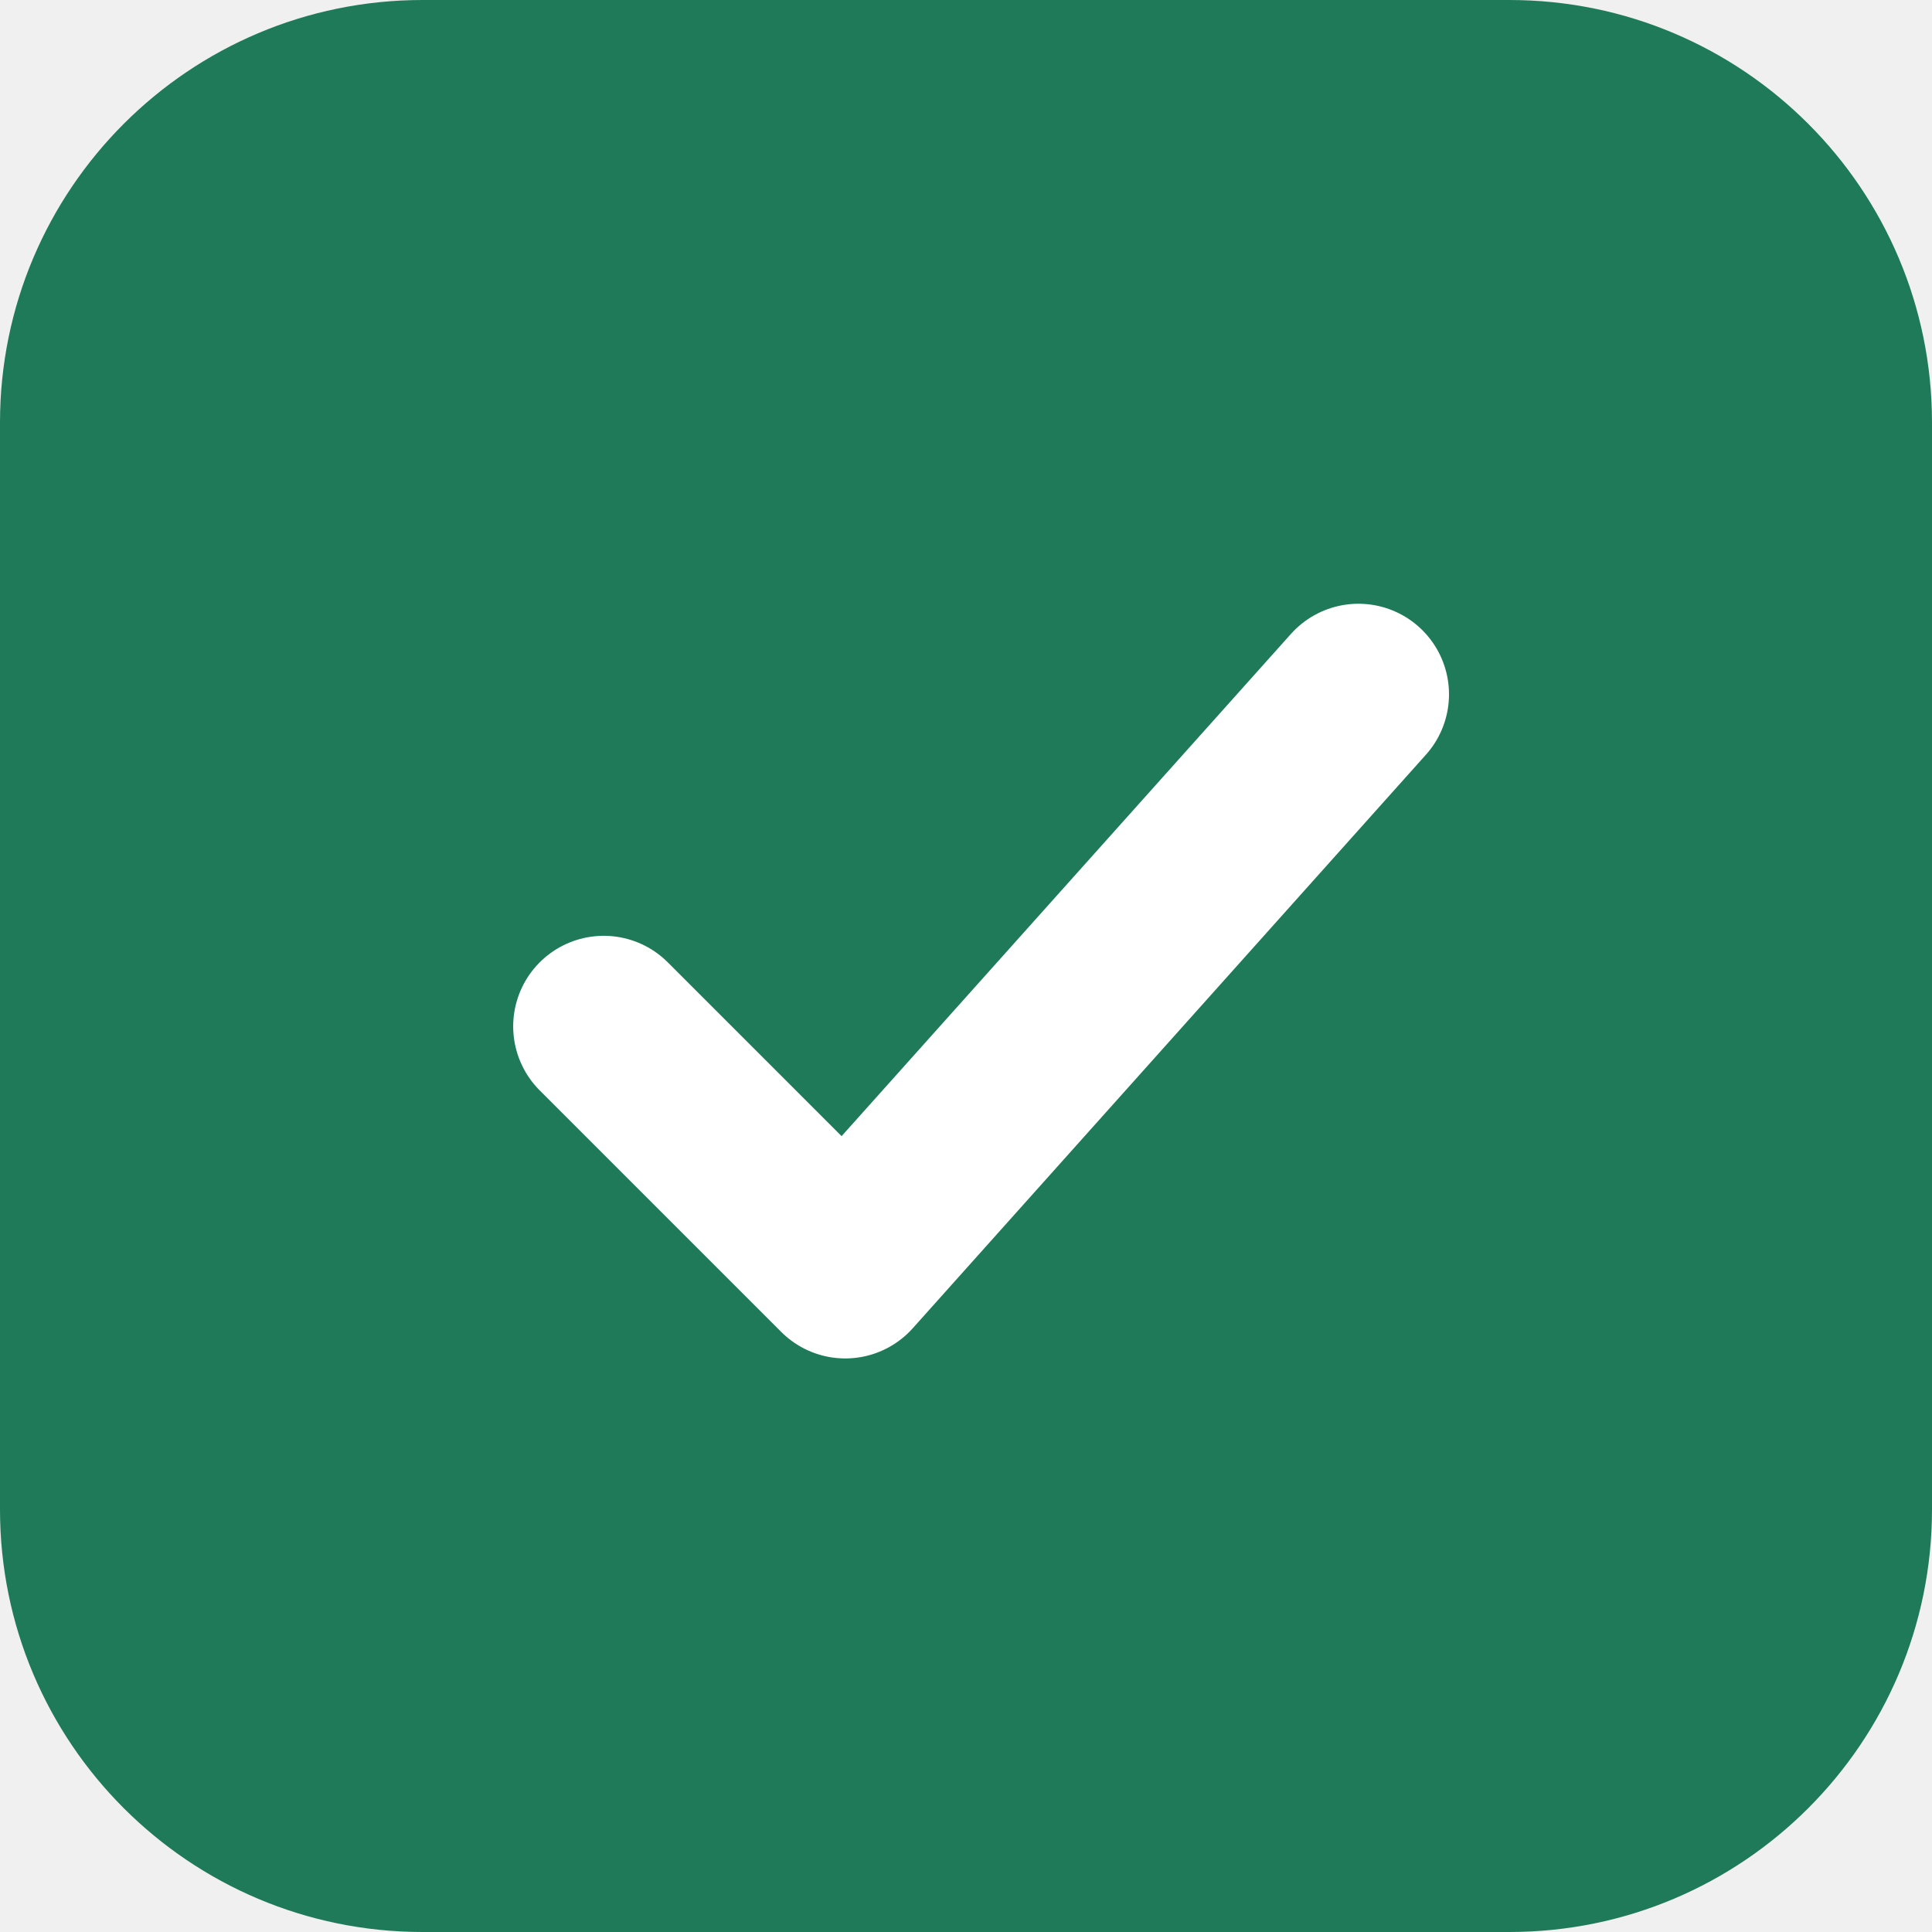
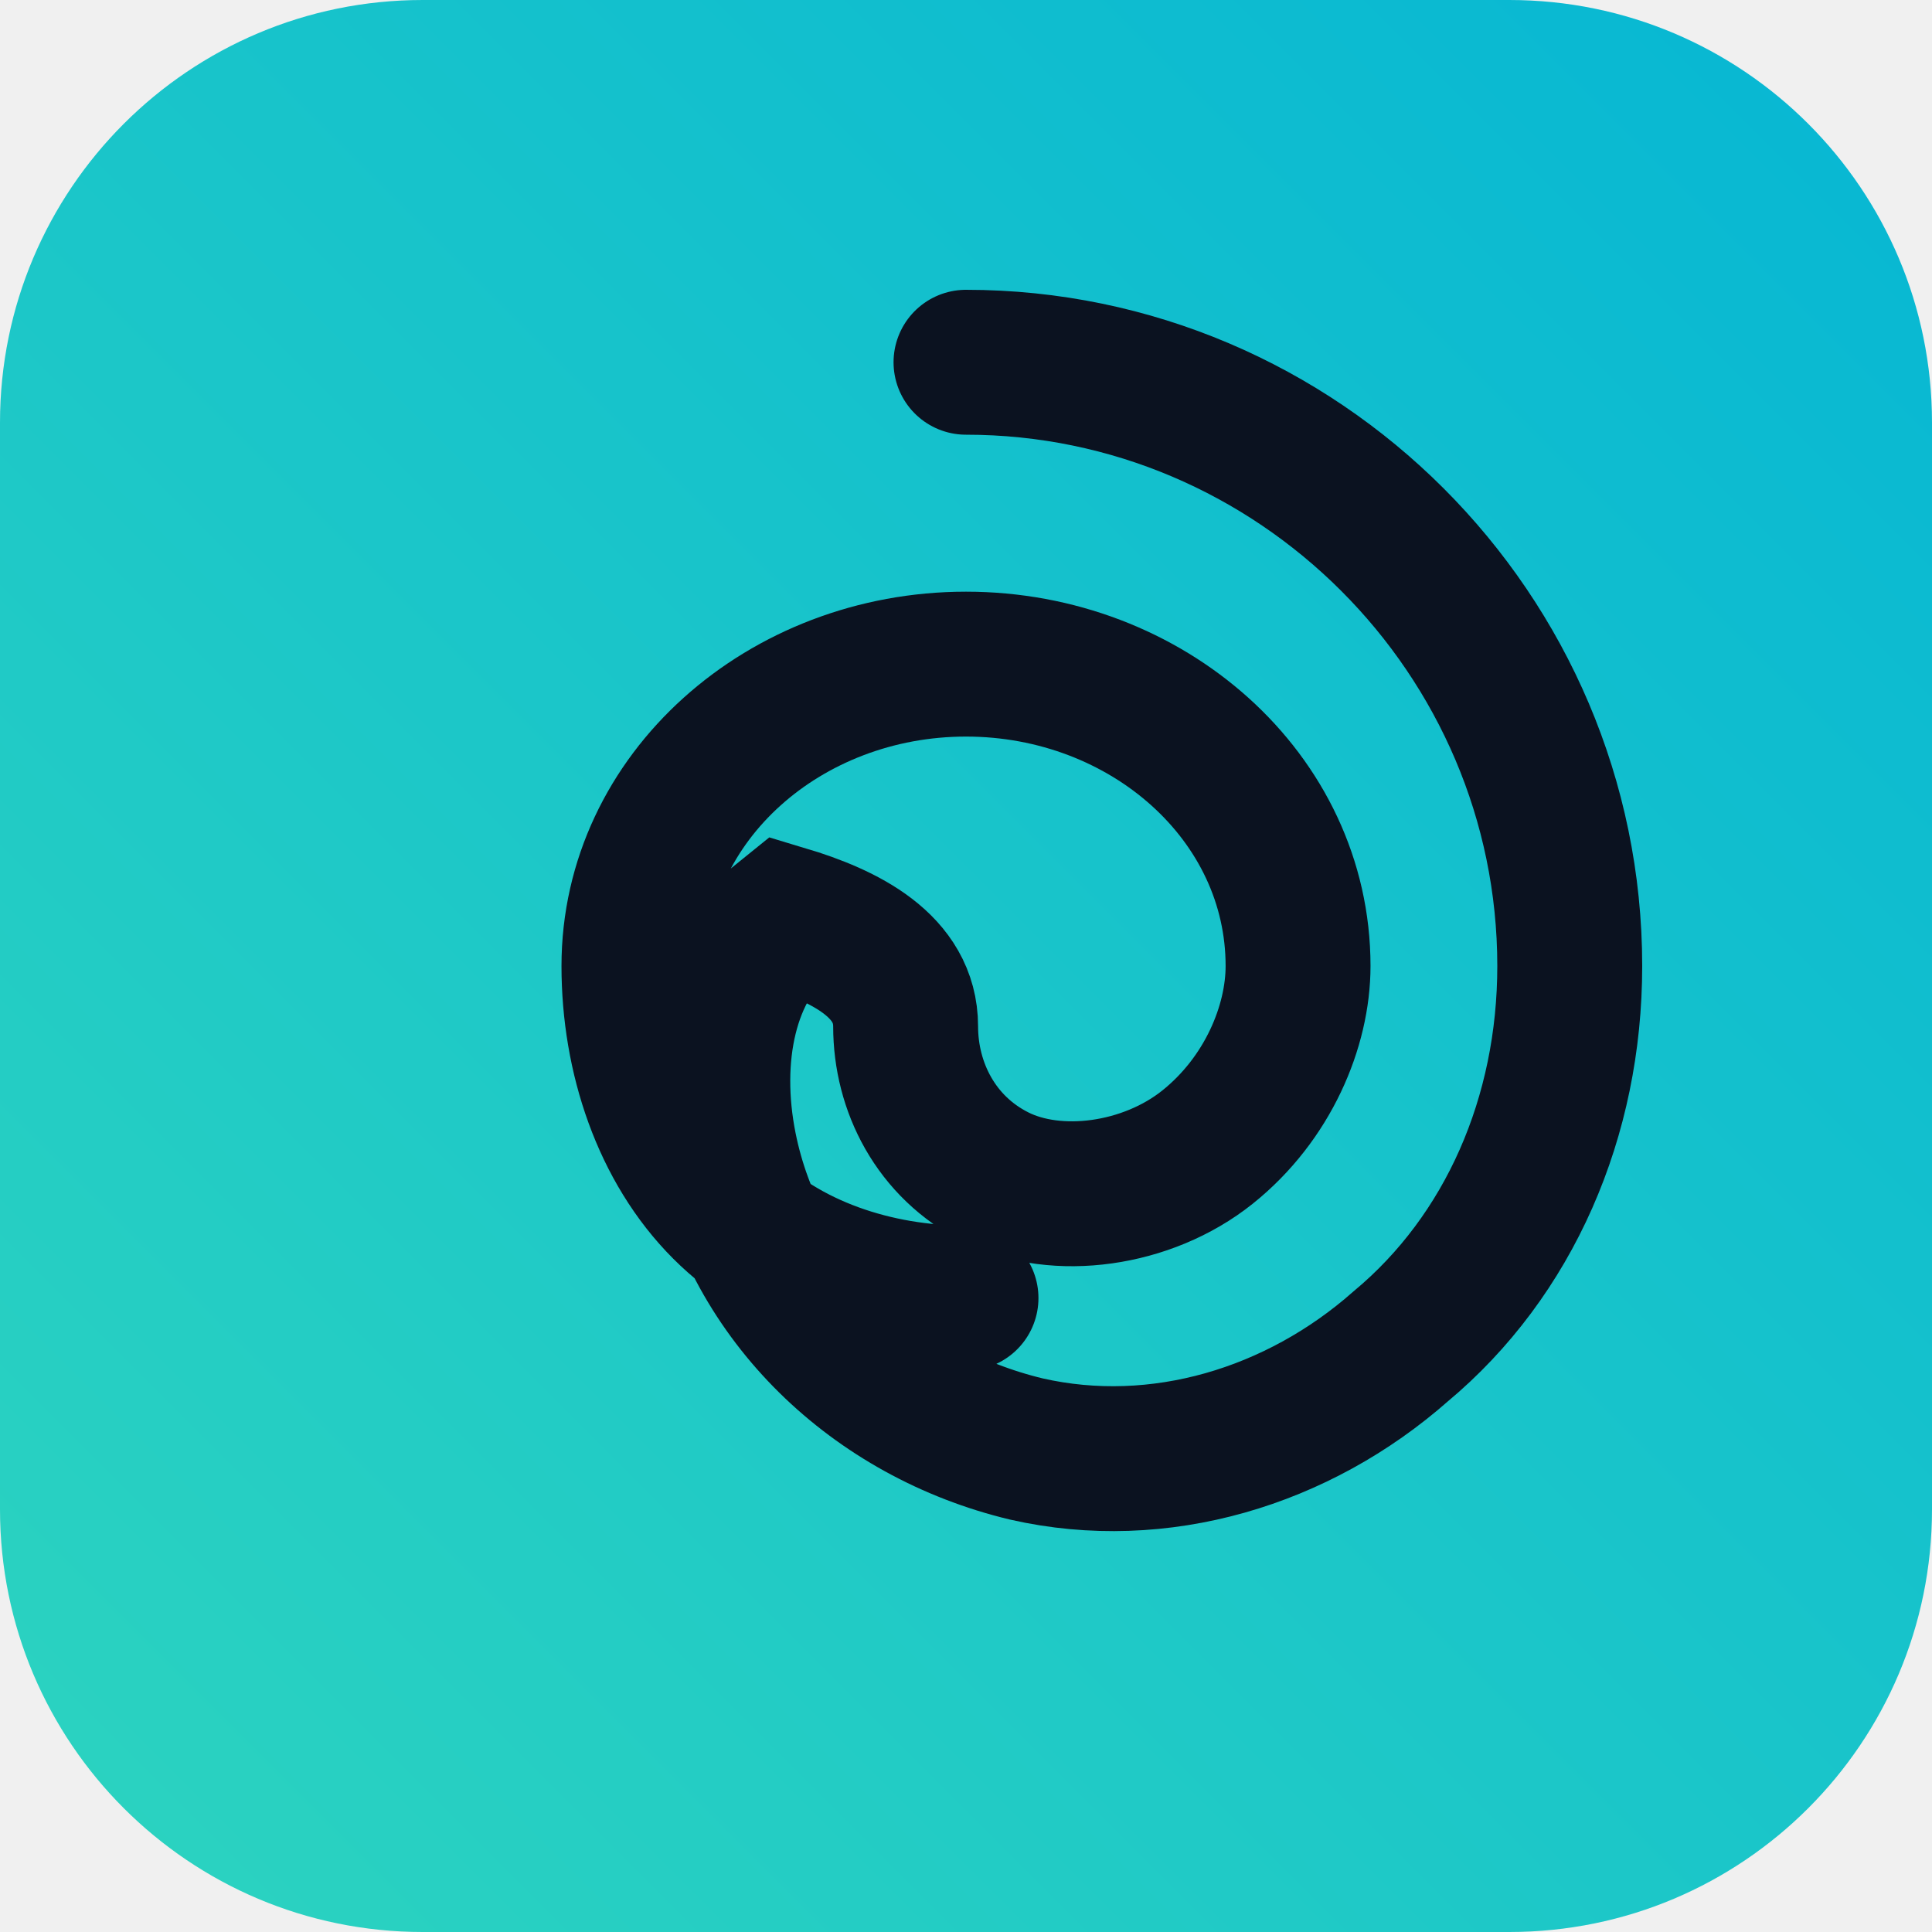
- <svg xmlns="http://www.w3.org/2000/svg" viewBox="0 0 64 64" width="64" height="64">
-   <rect width="64" height="64" rx="14" fill="#1f7a5a" />
-   <path d="M20 34 L28 42 L45 23" fill="none" stroke="#ffffff" stroke-width="6" stroke-linecap="round" stroke-linejoin="round" />
+ <svg xmlns="http://www.w3.org/2000/svg" viewBox="0 0 32 32" fill="none">
+   <defs>
+     <linearGradient id="g" x1="0%" y1="100%" x2="100%" y2="0%">
+       <stop offset="0%" stop-color="#2dd4bf" />
+       <stop offset="100%" stop-color="#06b6d4" />
+     </linearGradient>
+   </defs>
+   <rect width="32" height="32" rx="7" fill="url(#g)" />
+   <path d="M16,6 C21.5,6 26,10.5 26,16 C26,18.5 25,20.8 23.2,22.3 C21.5,23.8 19.2,24.5 17,24 C14.5,23.4 12.5,21.5 12,19 C11.7,17.5 12,16 13,15.2 C14,15.5 15,16 15,17 C15,18 15.5,19 16.5,19.5 C17.5,20 19,19.8 20,19 C21,18.2 21.5,17 21.5,16 C21.5,13.2 19,11 16,11 C13,11 10.5,13.2 10.5,16 C10.5,17.5 11,19 12,20 C13,21 14.5,21.5 16,21.5" stroke="#0b1220" stroke-width="2.4" stroke-linecap="round" fill="none" />
</svg>
